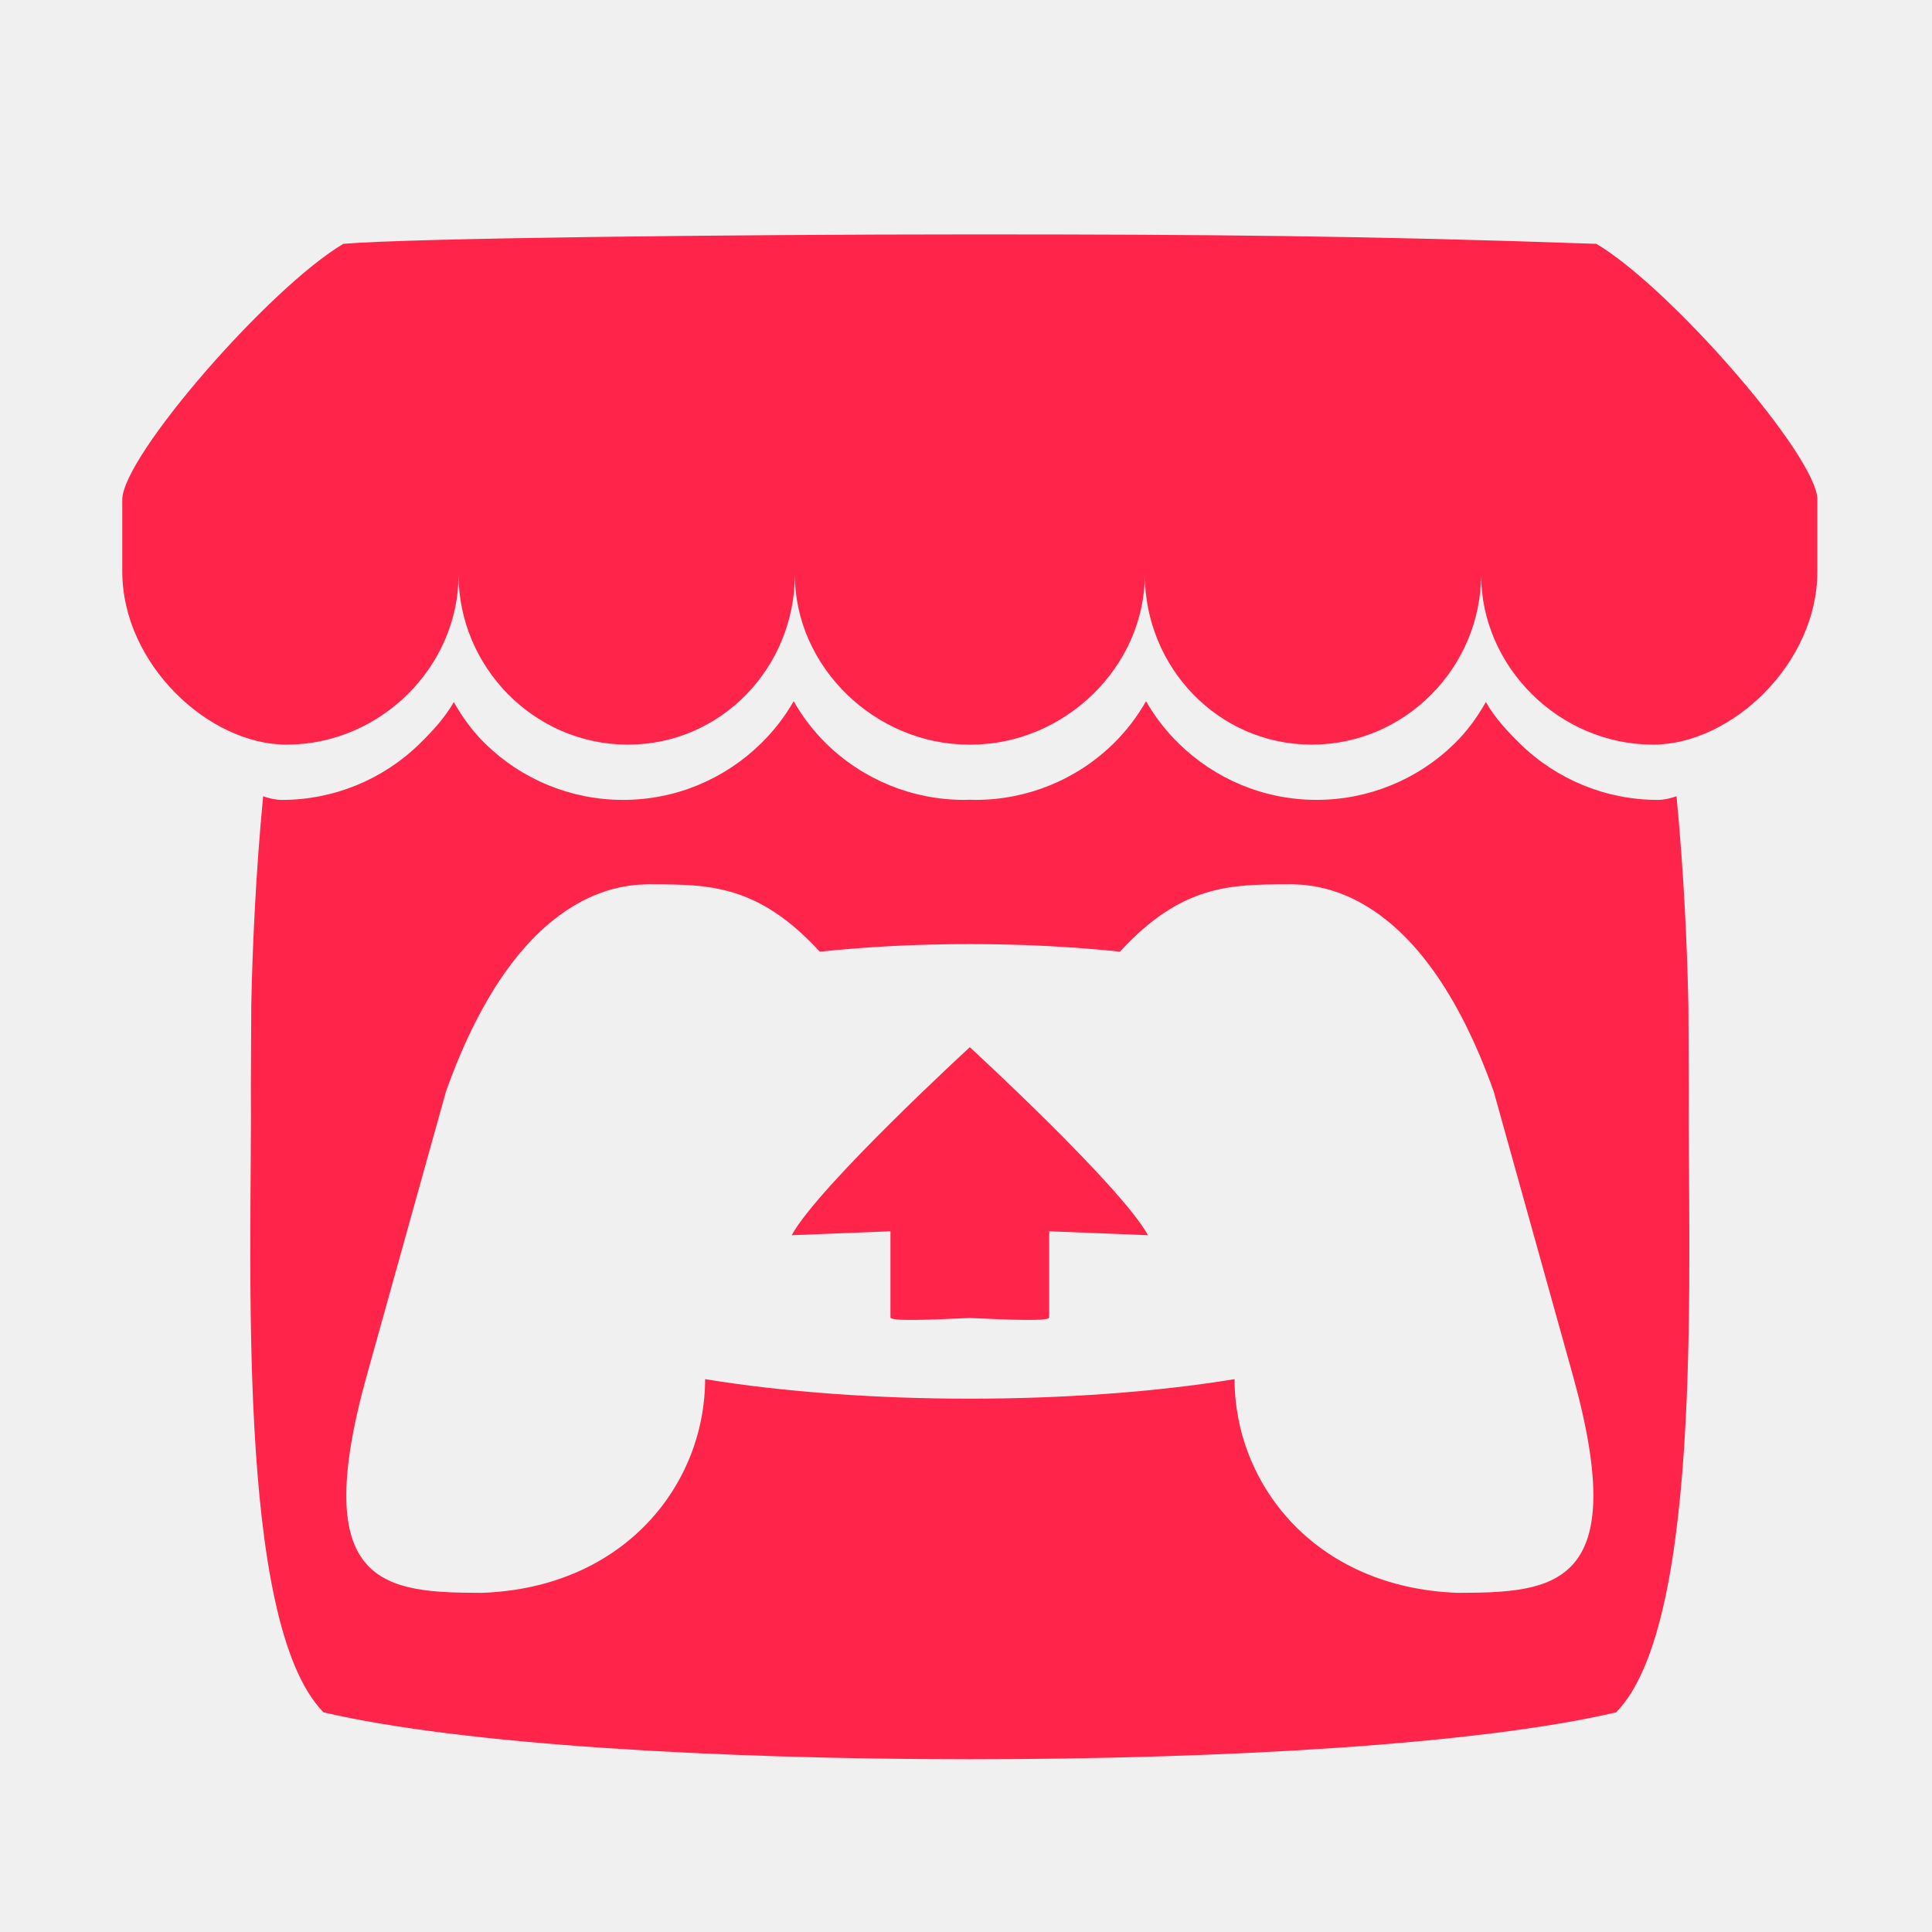
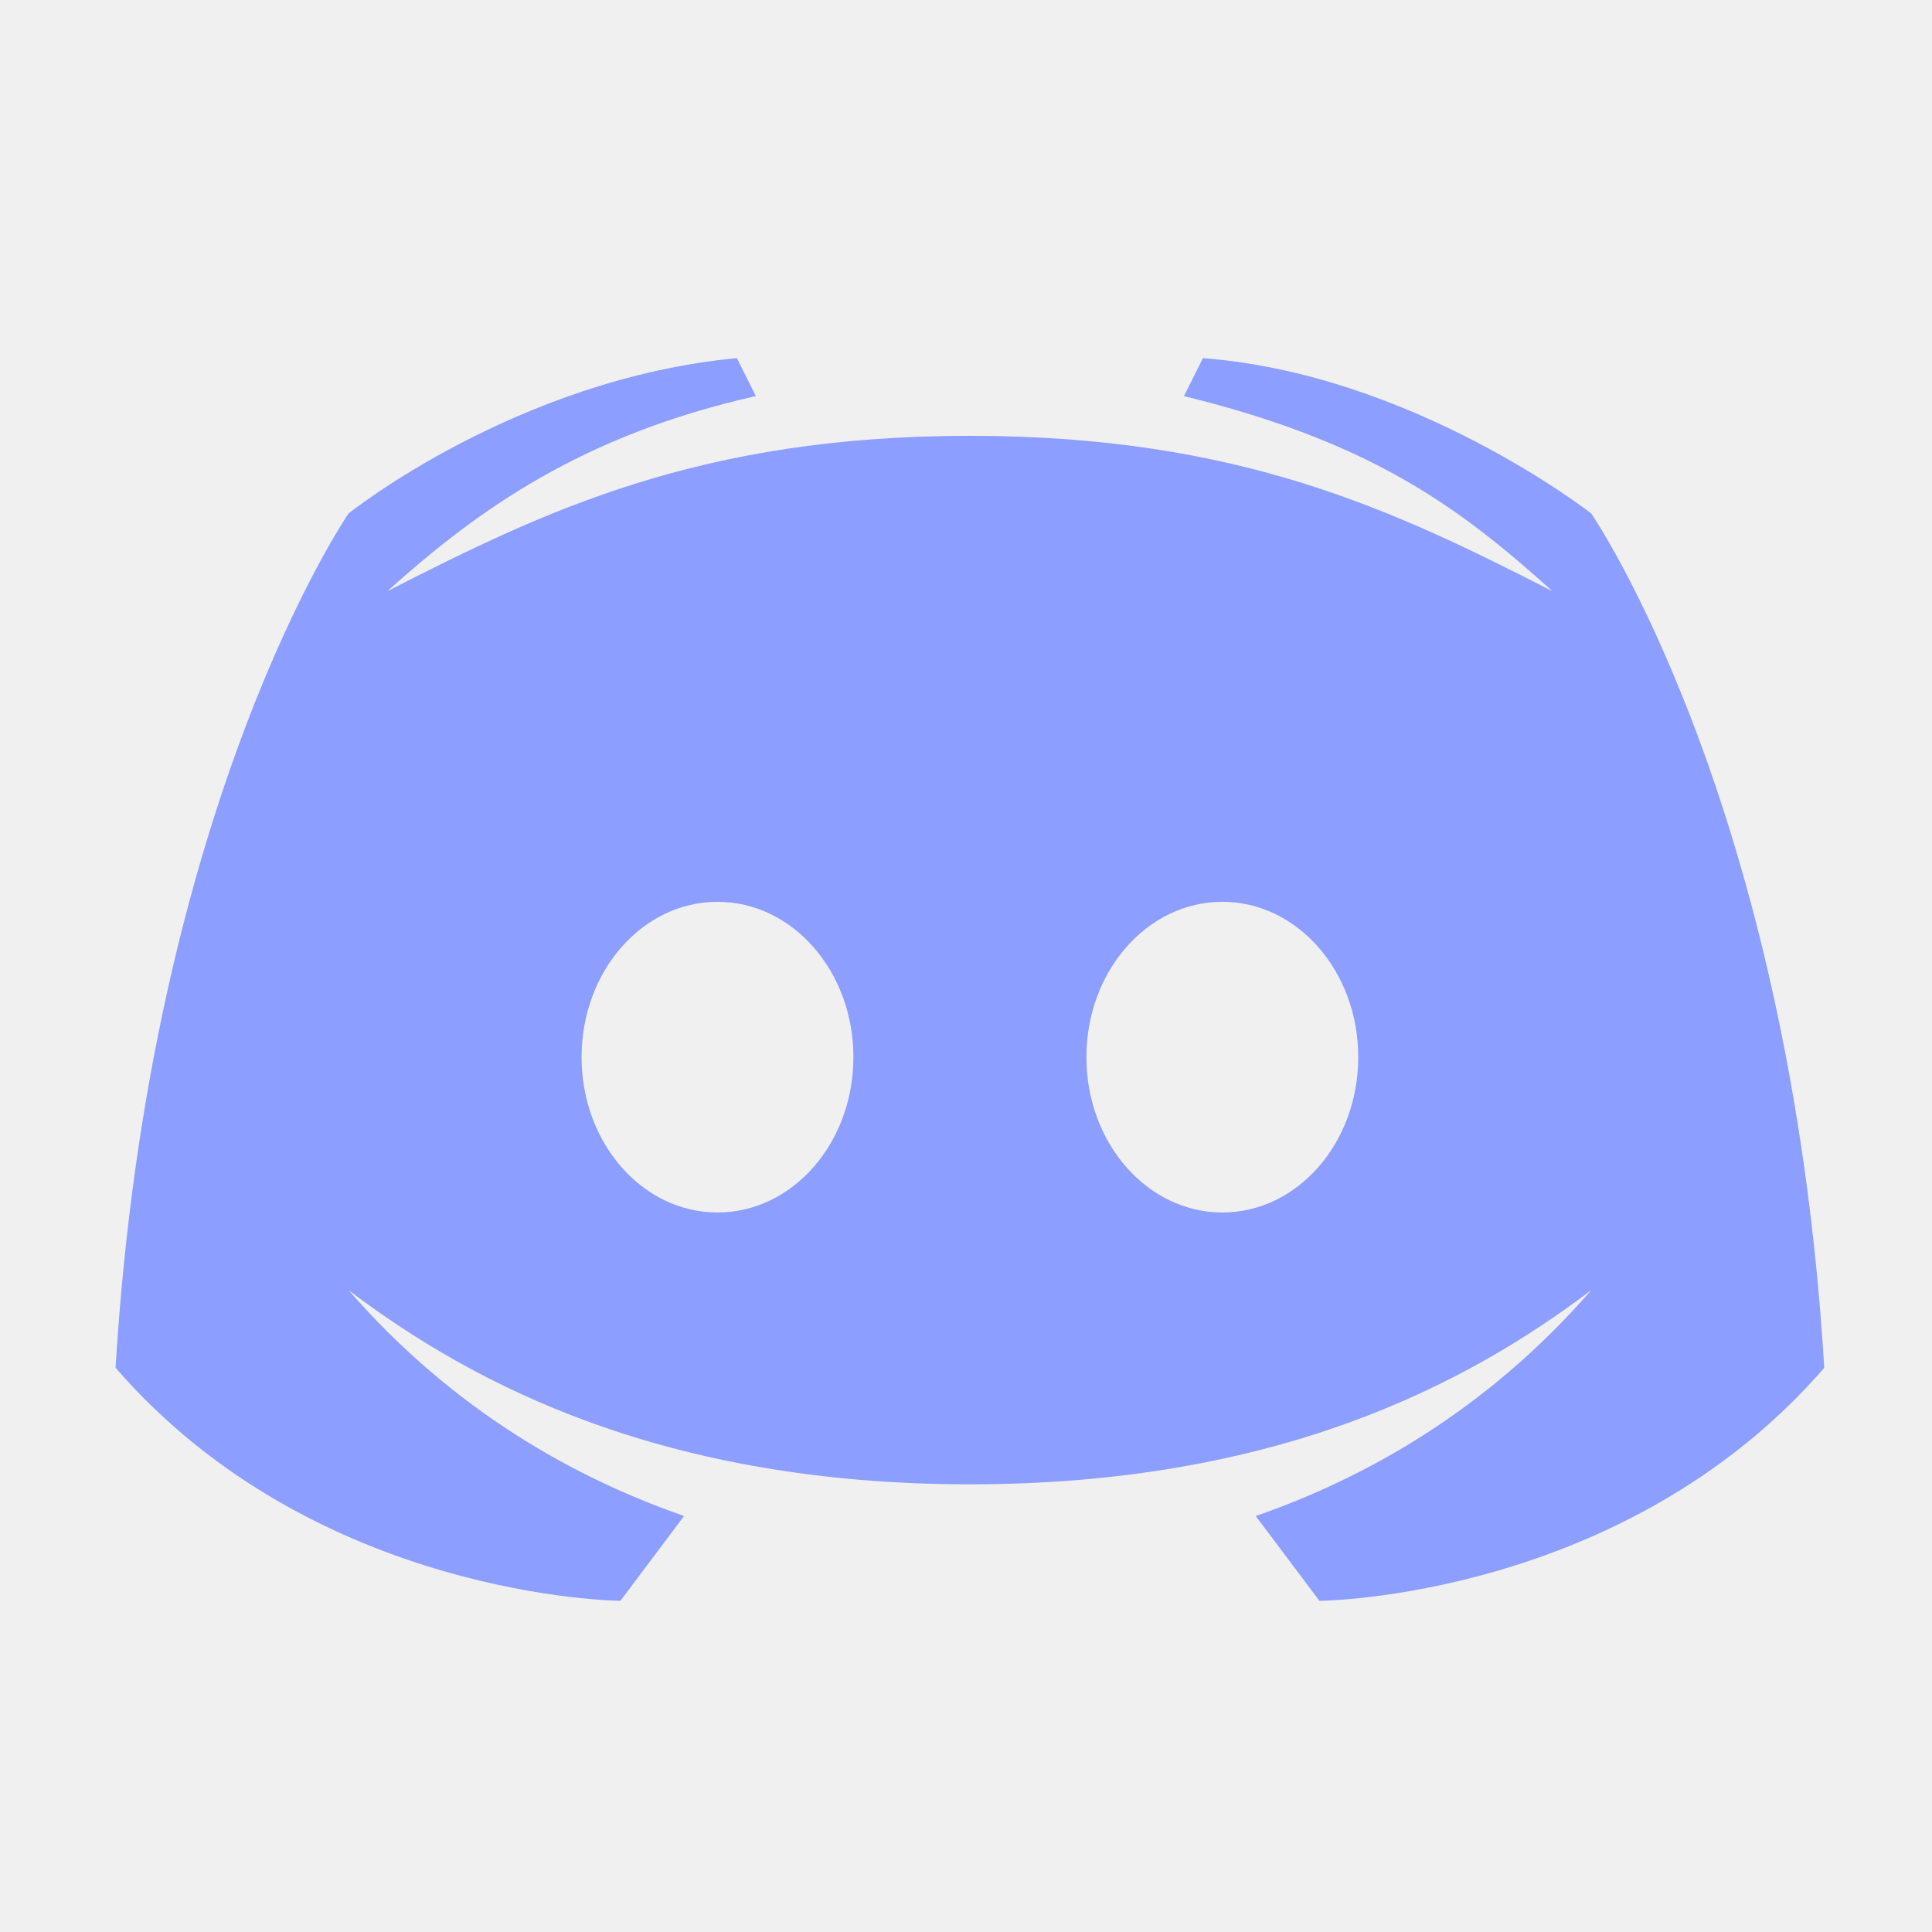
<svg xmlns="http://www.w3.org/2000/svg" id="Logo_FIXED" data-name="Logo — FIXED" viewBox="0 0 200 200" version="1.1" width="200" height="200">
  <defs id="defs4">
    <style id="style2">.cls-1{fill:none;}.cls-2{fill:#1da1f2;}</style>
  </defs>
  <rect class="cls-1" width="400" height="400" id="rect8" x="0" y="-200" style="fill:none" />
  <g id="layer1" style="display:none">
    <path class="cls-2" d="m 66.277,172.092 c 67.676,0 104.693,-56.069 104.693,-104.693 0,-1.593 0,-3.178 -0.108,-4.756 a 74.864,74.864 0 0 0 18.357,-19.046 73.444,73.444 0 0 1 -21.134,5.789 36.923,36.923 0 0 0 16.177,-20.352 73.738,73.738 0 0 1 -23.365,8.931 36.83,36.83 0 0 0 -62.705,33.558 104.463,104.463 0 0 1 -75.833,-38.444 36.822,36.822 0 0 0 11.392,49.118 36.521,36.521 0 0 1 -16.7,-4.605 c 0,0.151 0,0.308 0,0.466 A 36.808,36.808 0 0 0 46.571,114.129 a 36.736,36.736 0 0 1 -16.614,0.631 36.837,36.837 0 0 0 34.376,25.553 73.831,73.831 0 0 1 -45.696,15.782 74.9,74.9 0 0 1 -8.759,-0.531 104.169,104.169 0 0 0 56.399,16.499" id="path10" style="fill:#1da1f2;stroke-width:1" />
  </g>
  <g id="layer2" style="display:none">
    <g transform="matrix(1.168118,0,0,-1.168118,158.5942,9.141152)" id="g31" style="stroke-width:1.141">
      <path id="path33" style="fill:#05cc47;fill-opacity:1;fill-rule:nonzero;stroke:none;stroke-width:1.141" d="m 0,0 h -28.144 l -2.81,-2.833 -13.284,-25.315 -4.177,-2.819 h -47.411 v -38.661 h 26.065 l 2.321,-2.808 -28.386,-54.242 v -28.153 h 0.008 28.144 l 2.81,2.833 13.284,25.316 4.177,2.818 H 0.009 v 38.66 h -26.065 l -2.319,2.828 28.384,54.224 V 0 Z" />
    </g>
  </g>
  <g id="layer3" style="display:none">
    <path style="fill:#3c5a99;stroke-width:1" d="M 19.935,10 C 14.447,10 10,14.447 10,19.935 V 180.064 c 0,5.486 4.447,9.936 9.935,9.936 H 106.145 V 120.293 H 82.687 V 93.128 H 106.145 V 73.095 c 0,-23.249 14.2,-35.908 34.94,-35.908 9.935,0 18.474,0.738 20.961,1.069 v 24.298 l -14.385,0.007 c -11.278,0 -13.463,5.359 -13.463,13.224 v 17.343 h 26.9 l -3.503,27.165 H 134.198 V 190 h 45.868 C 185.552,190 190,185.551 190,180.064 V 19.935 c 0,-5.488 -4.447,-9.935 -9.934,-9.935 z" id="Blue_1_" />
  </g>
  <g id="layer4" style="display:none">
    <path style="opacity:1;vector-effect:none;fill:#5b2d84;fill-opacity:1;stroke:none;stroke-width:1;stroke-linecap:round;stroke-linejoin:round;stroke-miterlimit:4;stroke-dasharray:none;stroke-dashoffset:0;stroke-opacity:1;paint-order:normal" d="M 17.525,30 100,103.311 182.475,30 Z M 10,36.689 V 163.158 L 79.404,98.383 Z m 180,0 L 120.596,98.383 190,163.158 Z M 86.912,105.057 17.33,170 H 182.67 L 113.088,105.057 100,116.689 Z" id="rect822" />
  </g>
  <g id="layer5" style="display:none">
    <g transform="matrix(9.472138,0,0,9.472138,-13.66566,-13.66566)" style="clip-rule:evenodd;fill-rule:evenodd;stroke-width:0.106;stroke-linejoin:round;stroke-miterlimit:1.414" id="g7">
      <path d="M 2.093,9.075 C 2.218,7.134 3.722,5.566 5.655,5.359 7.66,5.157 9.791,5.048 12,5.048 c 2.209,0 4.34,0.109 6.345,0.312 1.933,0.206 3.437,1.774 3.562,3.715 C 21.968,10.031 22,11.008 22,12 c 0,0.992 -0.032,1.969 -0.093,2.925 -0.125,1.941 -1.629,3.509 -3.562,3.716 C 16.34,18.843 14.209,18.952 12,18.952 9.791,18.952 7.66,18.843 5.655,18.64 3.722,18.434 2.218,16.866 2.093,14.925 2.032,13.969 2,12.992 2,12 2,11.008 2.032,10.031 2.093,9.075 Z" style="fill:#ff0000;stroke-width:0.106" id="path3" />
      <path d="m 15.055,12 -4.909,2.995 v -5.99 z" style="fill:#ffffff;stroke-width:0.106" id="path5" />
    </g>
  </g>
-   <g id="layer6">
+   <g id="layer6" style="display:none">
    <path style="color:#000000;fill:#ff2449;fill-opacity:1;stroke-width:1.067" d="m 35.537,25.242 c -7.654,4.545 -22.734,21.868 -22.877,26.411 v 7.52 c 0,9.533 8.91,17.911 17.001,17.911 9.714,0 17.808,-8.051 17.809,-17.606 0,9.555 7.816,17.606 17.531,17.606 9.716,0 17.281,-8.051 17.281,-17.606 0,9.555 8.311,17.606 18.026,17.606 h 0.176 c 9.716,0 18.027,-8.051 18.027,-17.606 0,9.555 7.566,17.606 17.28,17.606 9.715,0 17.531,-8.051 17.531,-17.606 0,9.555 8.095,17.606 17.809,17.606 8.09,0 17.001,-8.377 17.001,-17.911 V 51.654 C 187.988,47.11 172.908,29.785 165.256,25.242 141.467,24.407 124.974,24.263 100.395,24.266 c -24.579,0.002 -58.088,0.386 -64.859,0.976 z m 46.621,47.353 a 20.041,20.041 0 0 1 -3.418,4.402 c -3.667,3.586 -8.694,5.808 -14.235,5.808 A 20.368,20.368 0 0 1 50.24,76.994 c -1.329,-1.302 -2.338,-2.693 -3.263,-4.314 l -0.004,0.003 c -0.924,1.623 -2.211,3.014 -3.543,4.317 a 20.381,20.381 0 0 1 -14.265,5.807 c -0.668,0 -1.363,-0.184 -1.925,-0.378 -0.781,8.132 -1.111,15.904 -1.227,21.571 l -10e-4,0.032 c -0.014,2.878 -0.029,5.244 -0.043,8.531 0.15,17.063 -1.69,55.303 7.523,64.699 14.277,3.329 40.547,4.845 66.903,4.854 h 0.005 c 26.355,-0.009 52.626,-1.525 66.902,-4.854 9.213,-9.397 7.373,-47.637 7.523,-64.7 -0.016,-3.287 -0.029,-5.653 -0.043,-8.531 l -0.002,-0.032 c -0.116,-5.668 -0.446,-13.439 -1.226,-21.572 -0.562,0.193 -1.256,0.378 -1.925,0.378 a 20.381,20.381 0 0 1 -14.266,-5.807 c -1.332,-1.303 -2.619,-2.693 -3.543,-4.317 l -0.005,-0.003 c -0.925,1.62 -1.934,3.013 -3.263,4.314 a 20.367,20.367 0 0 1 -14.264,5.81 c -5.541,0 -10.568,-2.224 -14.235,-5.809 a 20.041,20.041 0 0 1 -3.418,-4.402 20.016,20.016 0 0 1 -3.387,4.402 20.374,20.374 0 0 1 -14.267,5.81 c -0.193,0 -0.386,-0.008 -0.579,-0.014 h -0.006 c -0.193,0.005 -0.386,0.014 -0.581,0.014 a 20.374,20.374 0 0 1 -14.266,-5.809 20.018,20.018 0 0 1 -3.387,-4.402 z m -14.65,18.944 -10e-4,0.007 h 0.011 c 5.802,0.012 10.956,0 17.342,6.97 5.026,-0.527 10.278,-0.79 15.534,-0.782 h 0.005 c 5.256,-0.007 10.508,0.255 15.535,0.782 6.386,-6.97 11.54,-6.958 17.342,-6.97 h 0.01 l -9.2e-4,-0.007 c 2.741,0 13.706,0 21.346,21.459 l 8.207,29.438 c 6.081,21.9 -1.947,22.435 -11.962,22.455 -14.852,-0.553 -23.075,-11.338 -23.075,-22.122 -8.221,1.347 -17.811,2.021 -27.402,2.022 h -0.005 c -9.591,0 -19.182,-0.674 -27.402,-2.022 0,10.784 -8.224,21.569 -23.075,22.122 -10.015,-0.019 -18.042,-0.554 -11.961,-22.455 l 8.209,-29.437 c 7.64,-21.459 18.605,-21.459 21.346,-21.459 z m 32.885,16.864 v 0.005 c -0.014,0.014 -15.635,14.36 -18.443,19.462 l 10.229,-0.41 v 8.92 c 0,0.418 4.105,0.247 8.214,0.057 h 0.005 c 4.108,0.19 8.213,0.36 8.213,-0.057 v -8.92 l 10.229,0.41 c -2.809,-5.102 -18.443,-19.462 -18.443,-19.462 v -0.005 l -0.002,9.3e-4 z" id="path2" />
  </g>
+   <g id="layer7">
+     <path style="fill:#8c9eff;stroke-width:1" d="m 164.725,53.155 c 0,0 -18.436,-14.432 -40.2,-16.08 l -1.962,3.928 c 19.674,4.82 28.703,11.71 38.142,20.193 -16.269,-8.305 -32.321,-16.08 -60.301,-16.08 -27.98,0 -44.032,7.775 -60.301,16.08 C 49.543,52.712 60.285,45.05 78.246,41.002 L 76.284,37.074 c -22.834,2.151 -40.2,16.08 -40.2,16.08 0,0 -20.587,29.853 -24.12,88.441 20.743,23.931 52.261,24.12 52.261,24.12 l 6.593,-8.78 C 59.625,153.045 47.002,146.102 36.084,133.556 c 13.017,9.849 32.663,20.1 64.321,20.1 31.658,0 51.304,-10.251 64.321,-20.1 -10.914,12.547 -23.537,19.489 -34.733,23.381 l 6.593,8.78 c 0,0 31.517,-0.189 52.261,-24.12 C 185.312,83.007 164.725,53.155 164.725,53.155 Z m -90.451,72.361 c -7.775,0 -14.07,-7.196 -14.07,-16.08 0,-8.884 6.295,-16.08 14.07,-16.08 7.775,0 14.07,7.196 14.07,16.08 0,8.884 -6.295,16.08 -14.07,16.08 z m 52.261,0 c -7.775,0 -14.07,-7.196 -14.07,-16.08 0,-8.884 6.295,-16.08 14.07,-16.08 7.775,0 14.07,7.196 14.07,16.08 0,8.884 -6.295,16.08 -14.07,16.08 z" id="surface1" />
+   </g>
</svg>
